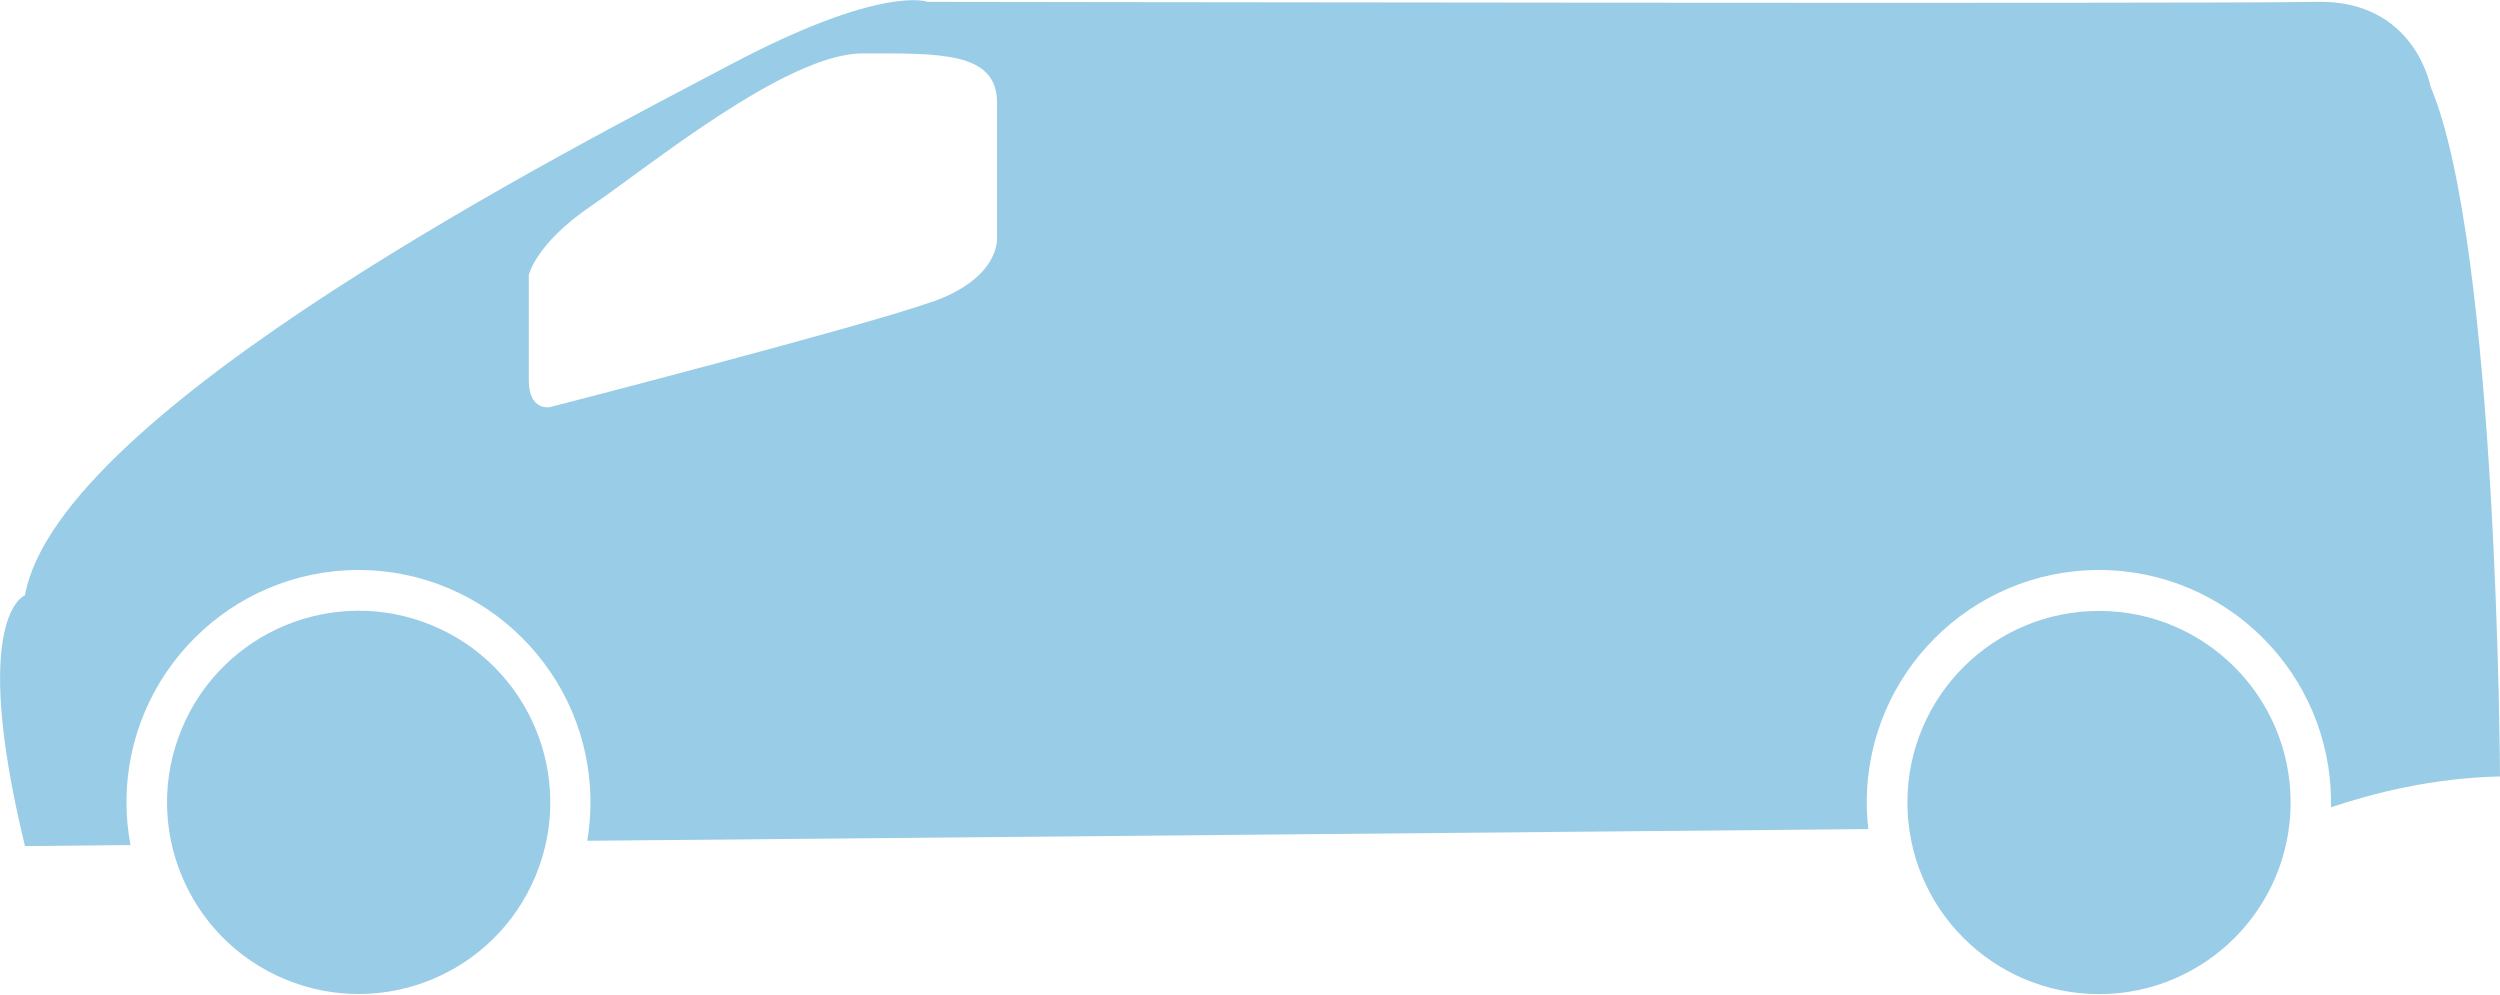
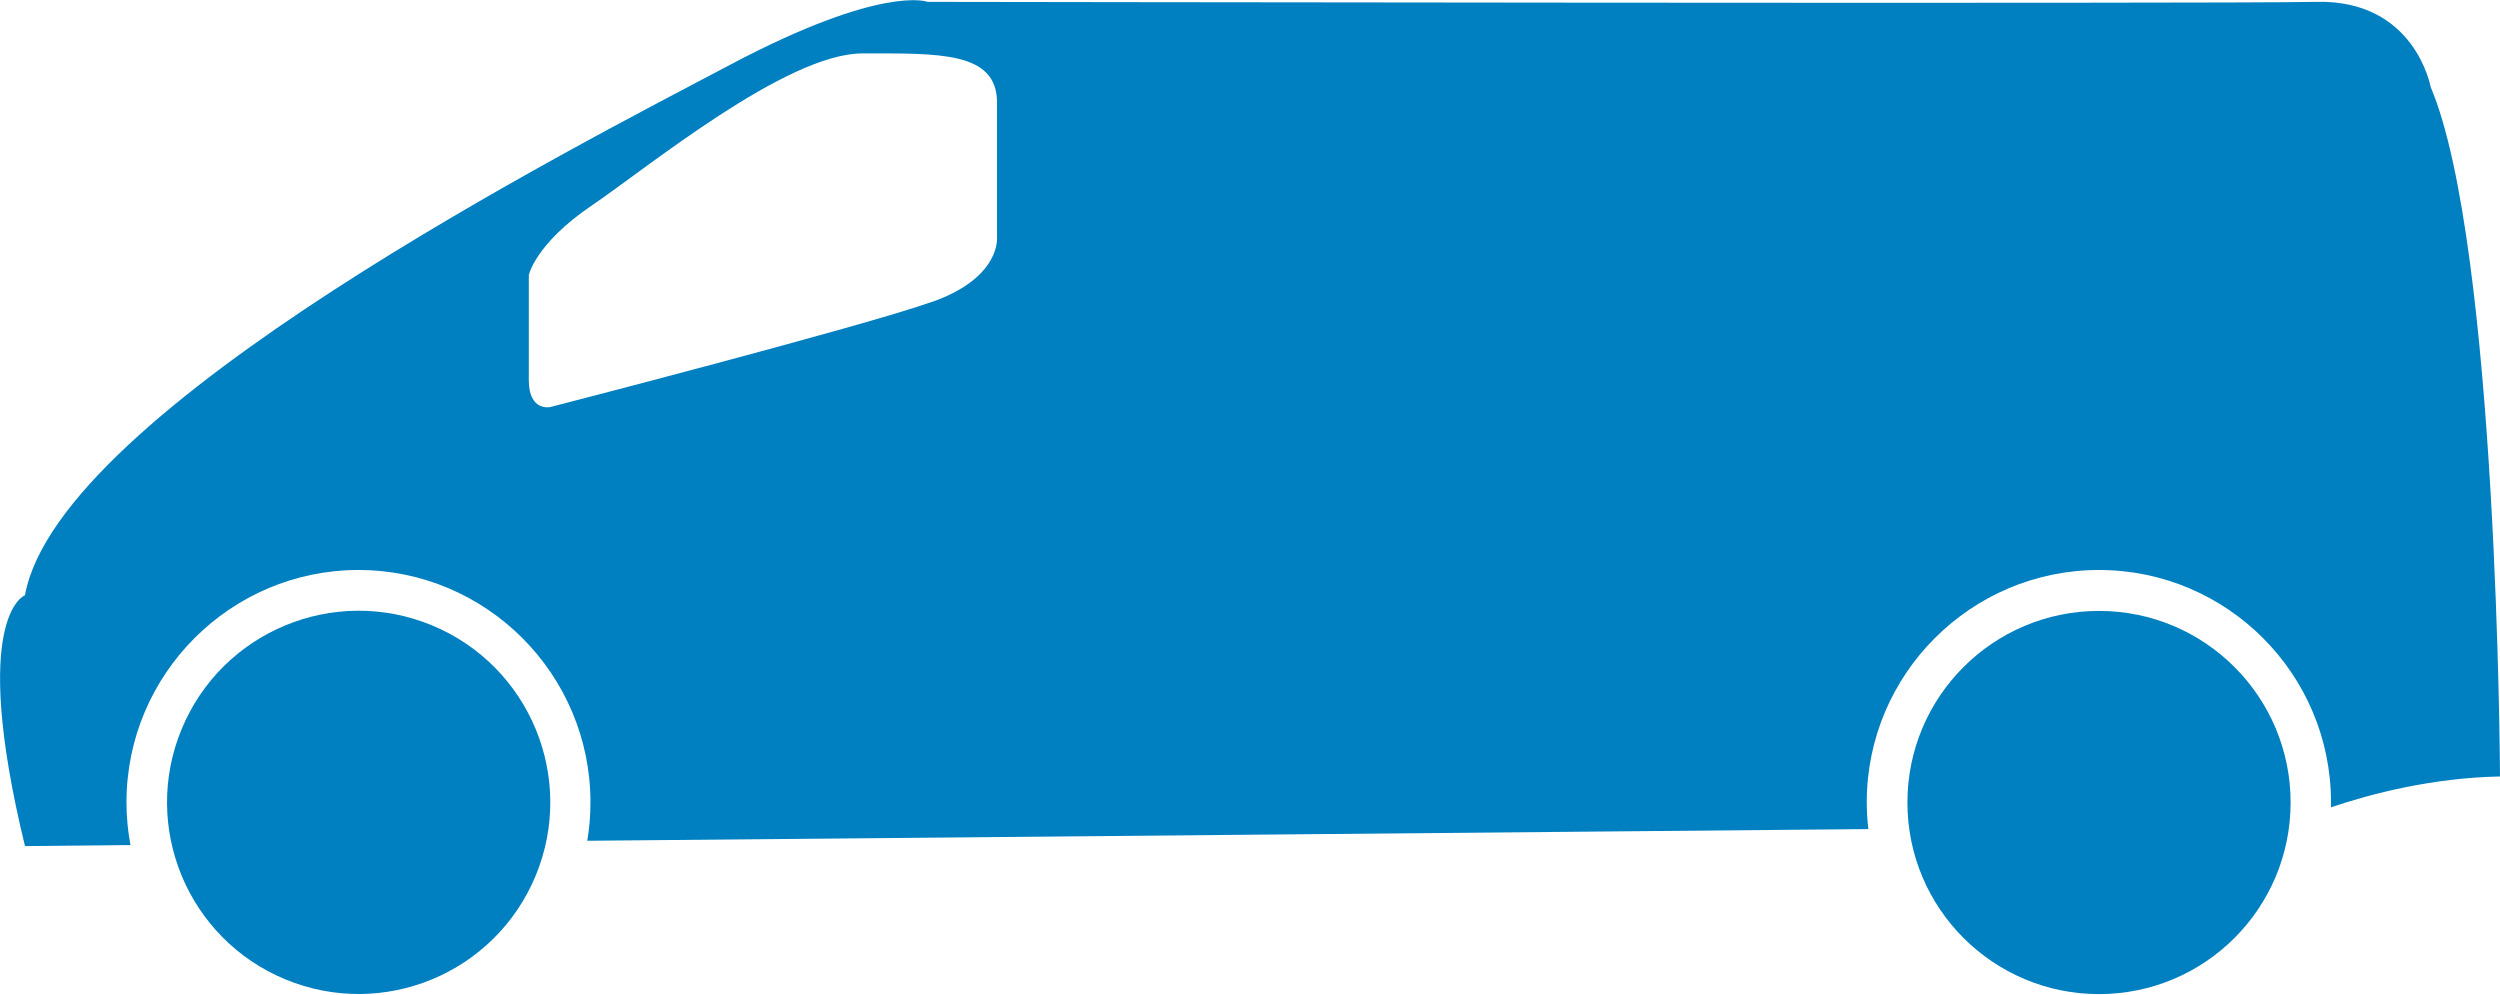
<svg xmlns="http://www.w3.org/2000/svg" id="_圖層_2" data-name="圖層 2" viewBox="0 0 94.08 37.41">
  <defs>
    <style>
      .cls-1 {
        fill: #0080c0;
      }
- 
-       .cls-2 {
-         opacity: .4;
-       }
    </style>
  </defs>
  <g id="_圖層_1-2" data-name="圖層 1">
-     <g class="cls-2">
+     <g>
      <circle class="cls-1" cx="13.5" cy="30.2" r="7.21" transform="translate(-19.57 31.11) rotate(-67.5)" />
      <circle class="cls-1" cx="78.99" cy="30.2" r="7.21" />
      <path class="cls-1" d="M94.08,29.23s-.08-19.98-2.61-25.96c0,0-.59-3.29-4.3-3.2-3.71,.08-52.26,0-52.26,0,0,0-1.69-.67-7.42,2.36C21.76,5.46,2.2,15.41,.94,22.4c0,0-2.11,.76,0,9.44l3.97-.04c-.1-.52-.15-1.06-.15-1.61,0-4.82,3.92-8.74,8.73-8.74s8.73,3.92,8.73,8.74c0,.49-.04,.98-.12,1.45l48.21-.44c-.04-.33-.06-.67-.06-1.01,0-4.82,3.92-8.74,8.74-8.74s8.73,3.92,8.73,8.74c0,.06,0,.12,0,.19,1.54-.52,3.83-1.11,6.36-1.16ZM35.07,11.36c-2.61,.93-14.37,3.96-14.37,3.96,0,0-.8,.17-.8-1.01v-3.96s.25-1.18,2.36-2.61c2.11-1.43,7.33-5.73,10.2-5.73s5.06-.08,5.06,1.85v5.06s.17,1.52-2.44,2.44Z" />
    </g>
  </g>
</svg>
